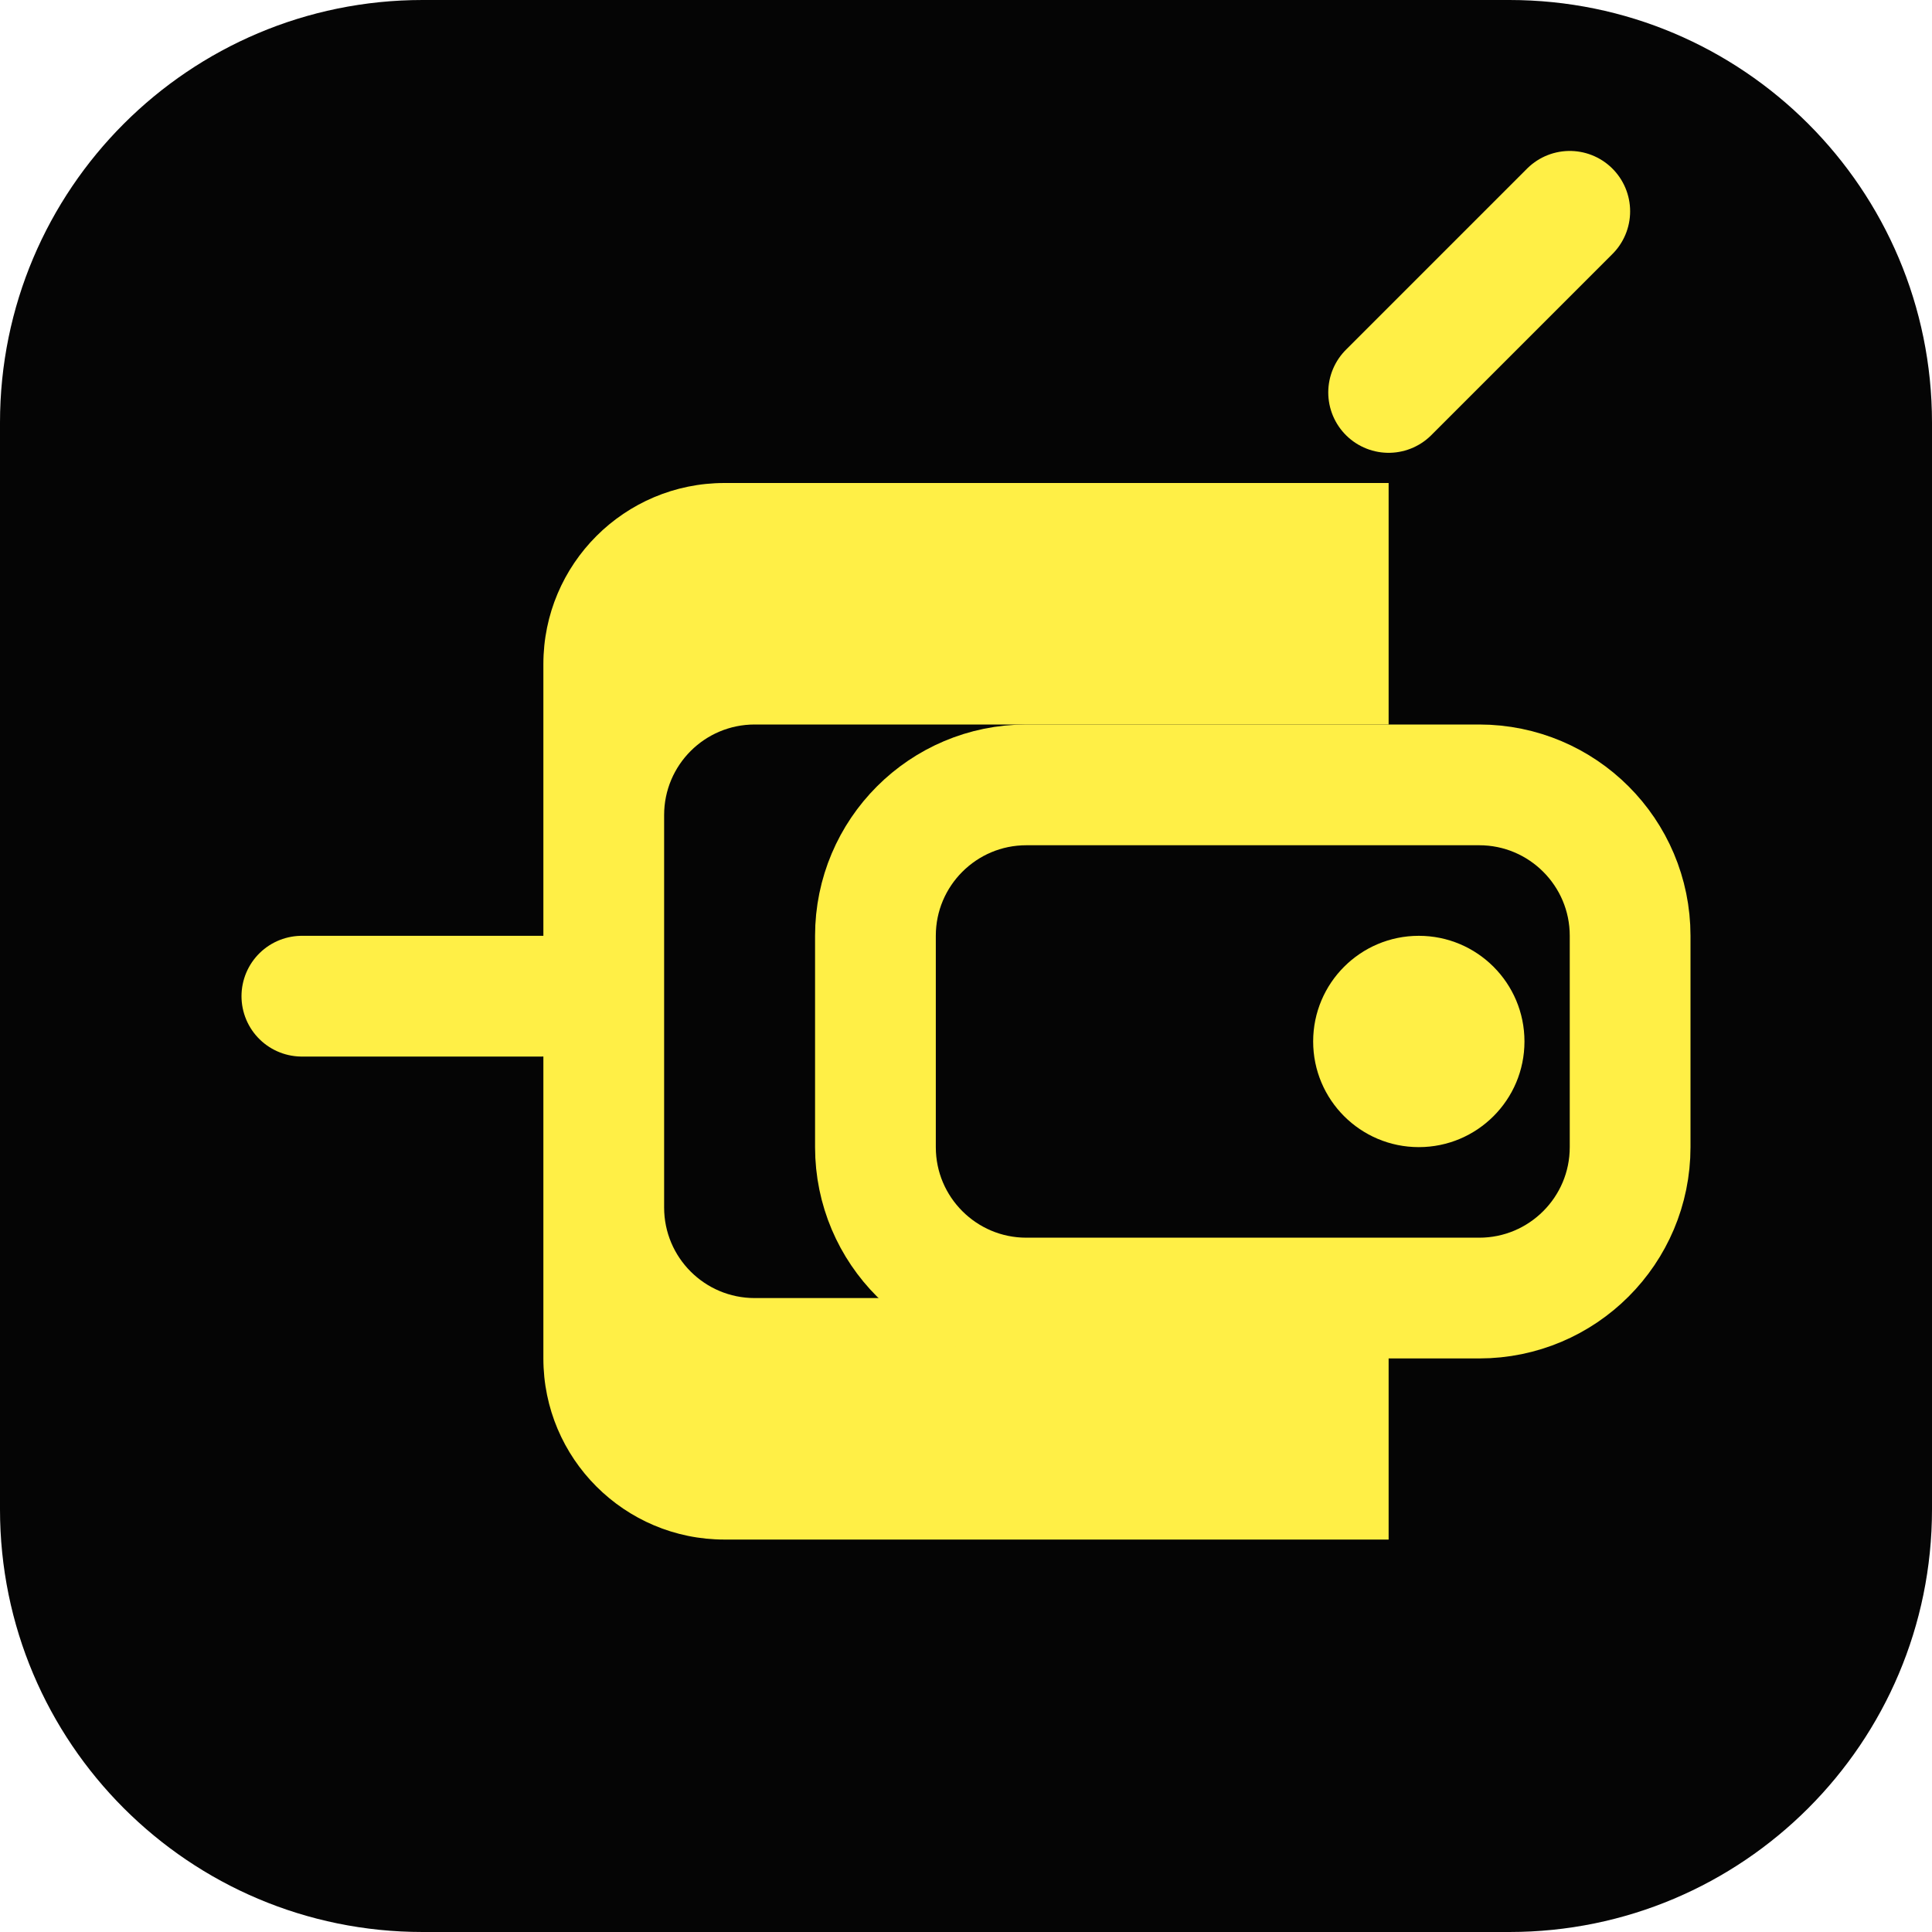
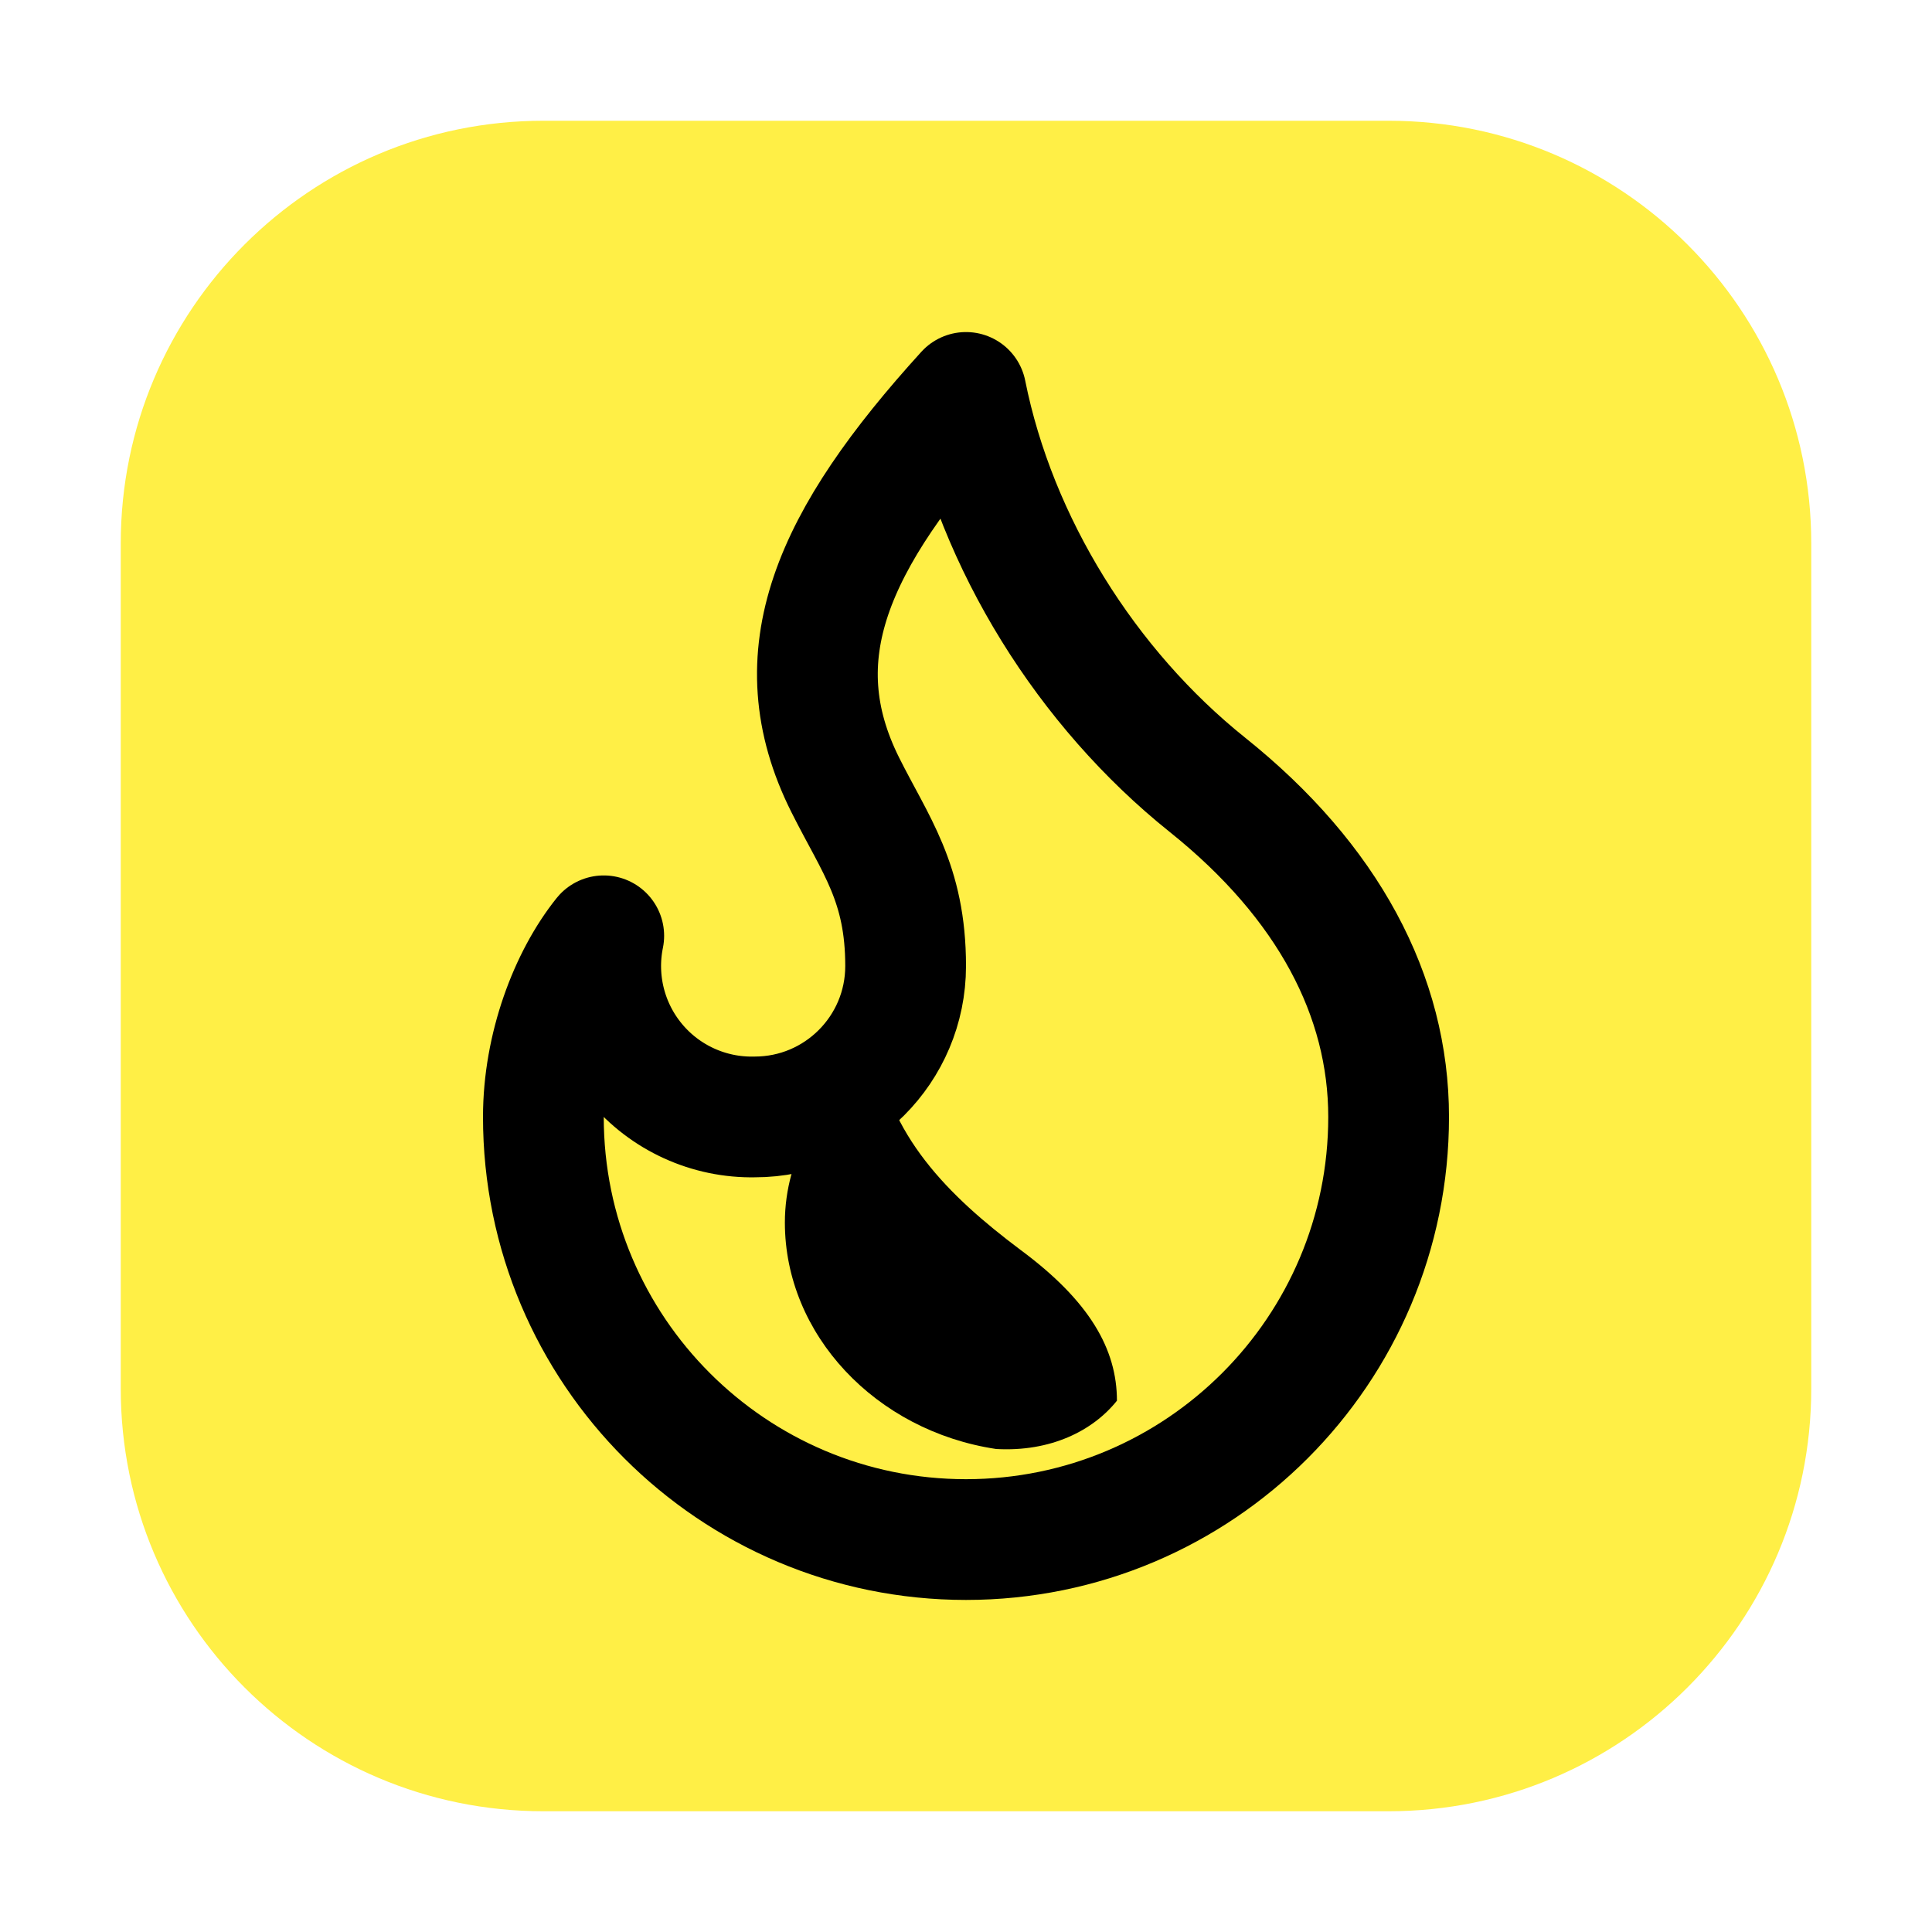
<svg xmlns="http://www.w3.org/2000/svg" width="64" height="64" viewBox="0 0 64 64" fill="none">
-   <rect width="64" height="64" rx="14" fill="#050505" />
-   <path d="M18 22C18 18.686 20.686 16 24 16H46V24H25C23.343 24 22 25.343 22 27V40C22 41.657 23.343 43 25 43H46V51H24C20.686 51 18 48.314 18 45V22Z" fill="#ffef46" />
-   <path d="M34 26H49C51.761 26 54 28.239 54 31V38C54 40.761 51.761 43 49 43H34C31.239 43 29 40.761 29 38V31C29 28.239 31.239 26 34 26Z" fill="#050505" stroke="#ffef46" stroke-width="4" />
-   <circle cx="47" cy="34.5" r="3.5" fill="#ffef46" />
-   <path d="M10 33H18" stroke="#ffef46" stroke-width="4" stroke-linecap="round" />
-   <path d="M46 13L52 7" stroke="#ffef46" stroke-width="4" stroke-linecap="round" />
+   <rect x="4" y="4" width="56" height="56" rx="14" fill="#ffef46" />
+   <path d="M25 37A5 5 0 0 0 30 32C30 29.24 29 28 28 26C25.856 21.714 27.552 17.892 32 13C33 18 36 22.8 40 26C44 29.2 46 33 46 37A14 14 0 1 1 18 37C18 34.694 18.866 32.412 20 31A5 5 0 0 0 25 37Z" fill="none" stroke="black" stroke-linecap="round" stroke-linejoin="round" stroke-width="4" />
+   <path d="M33 48C29 47.4 26 44.2 26 40.5C26 38.3 27.2 36.4 29 34.6C29.4 37.6 31.4 39.6 33.8 41.4C36.1 43.1 37 44.7 37 46.4C36.2 47.4 34.8 48.1 33 48Z" fill="black" />
</svg>
